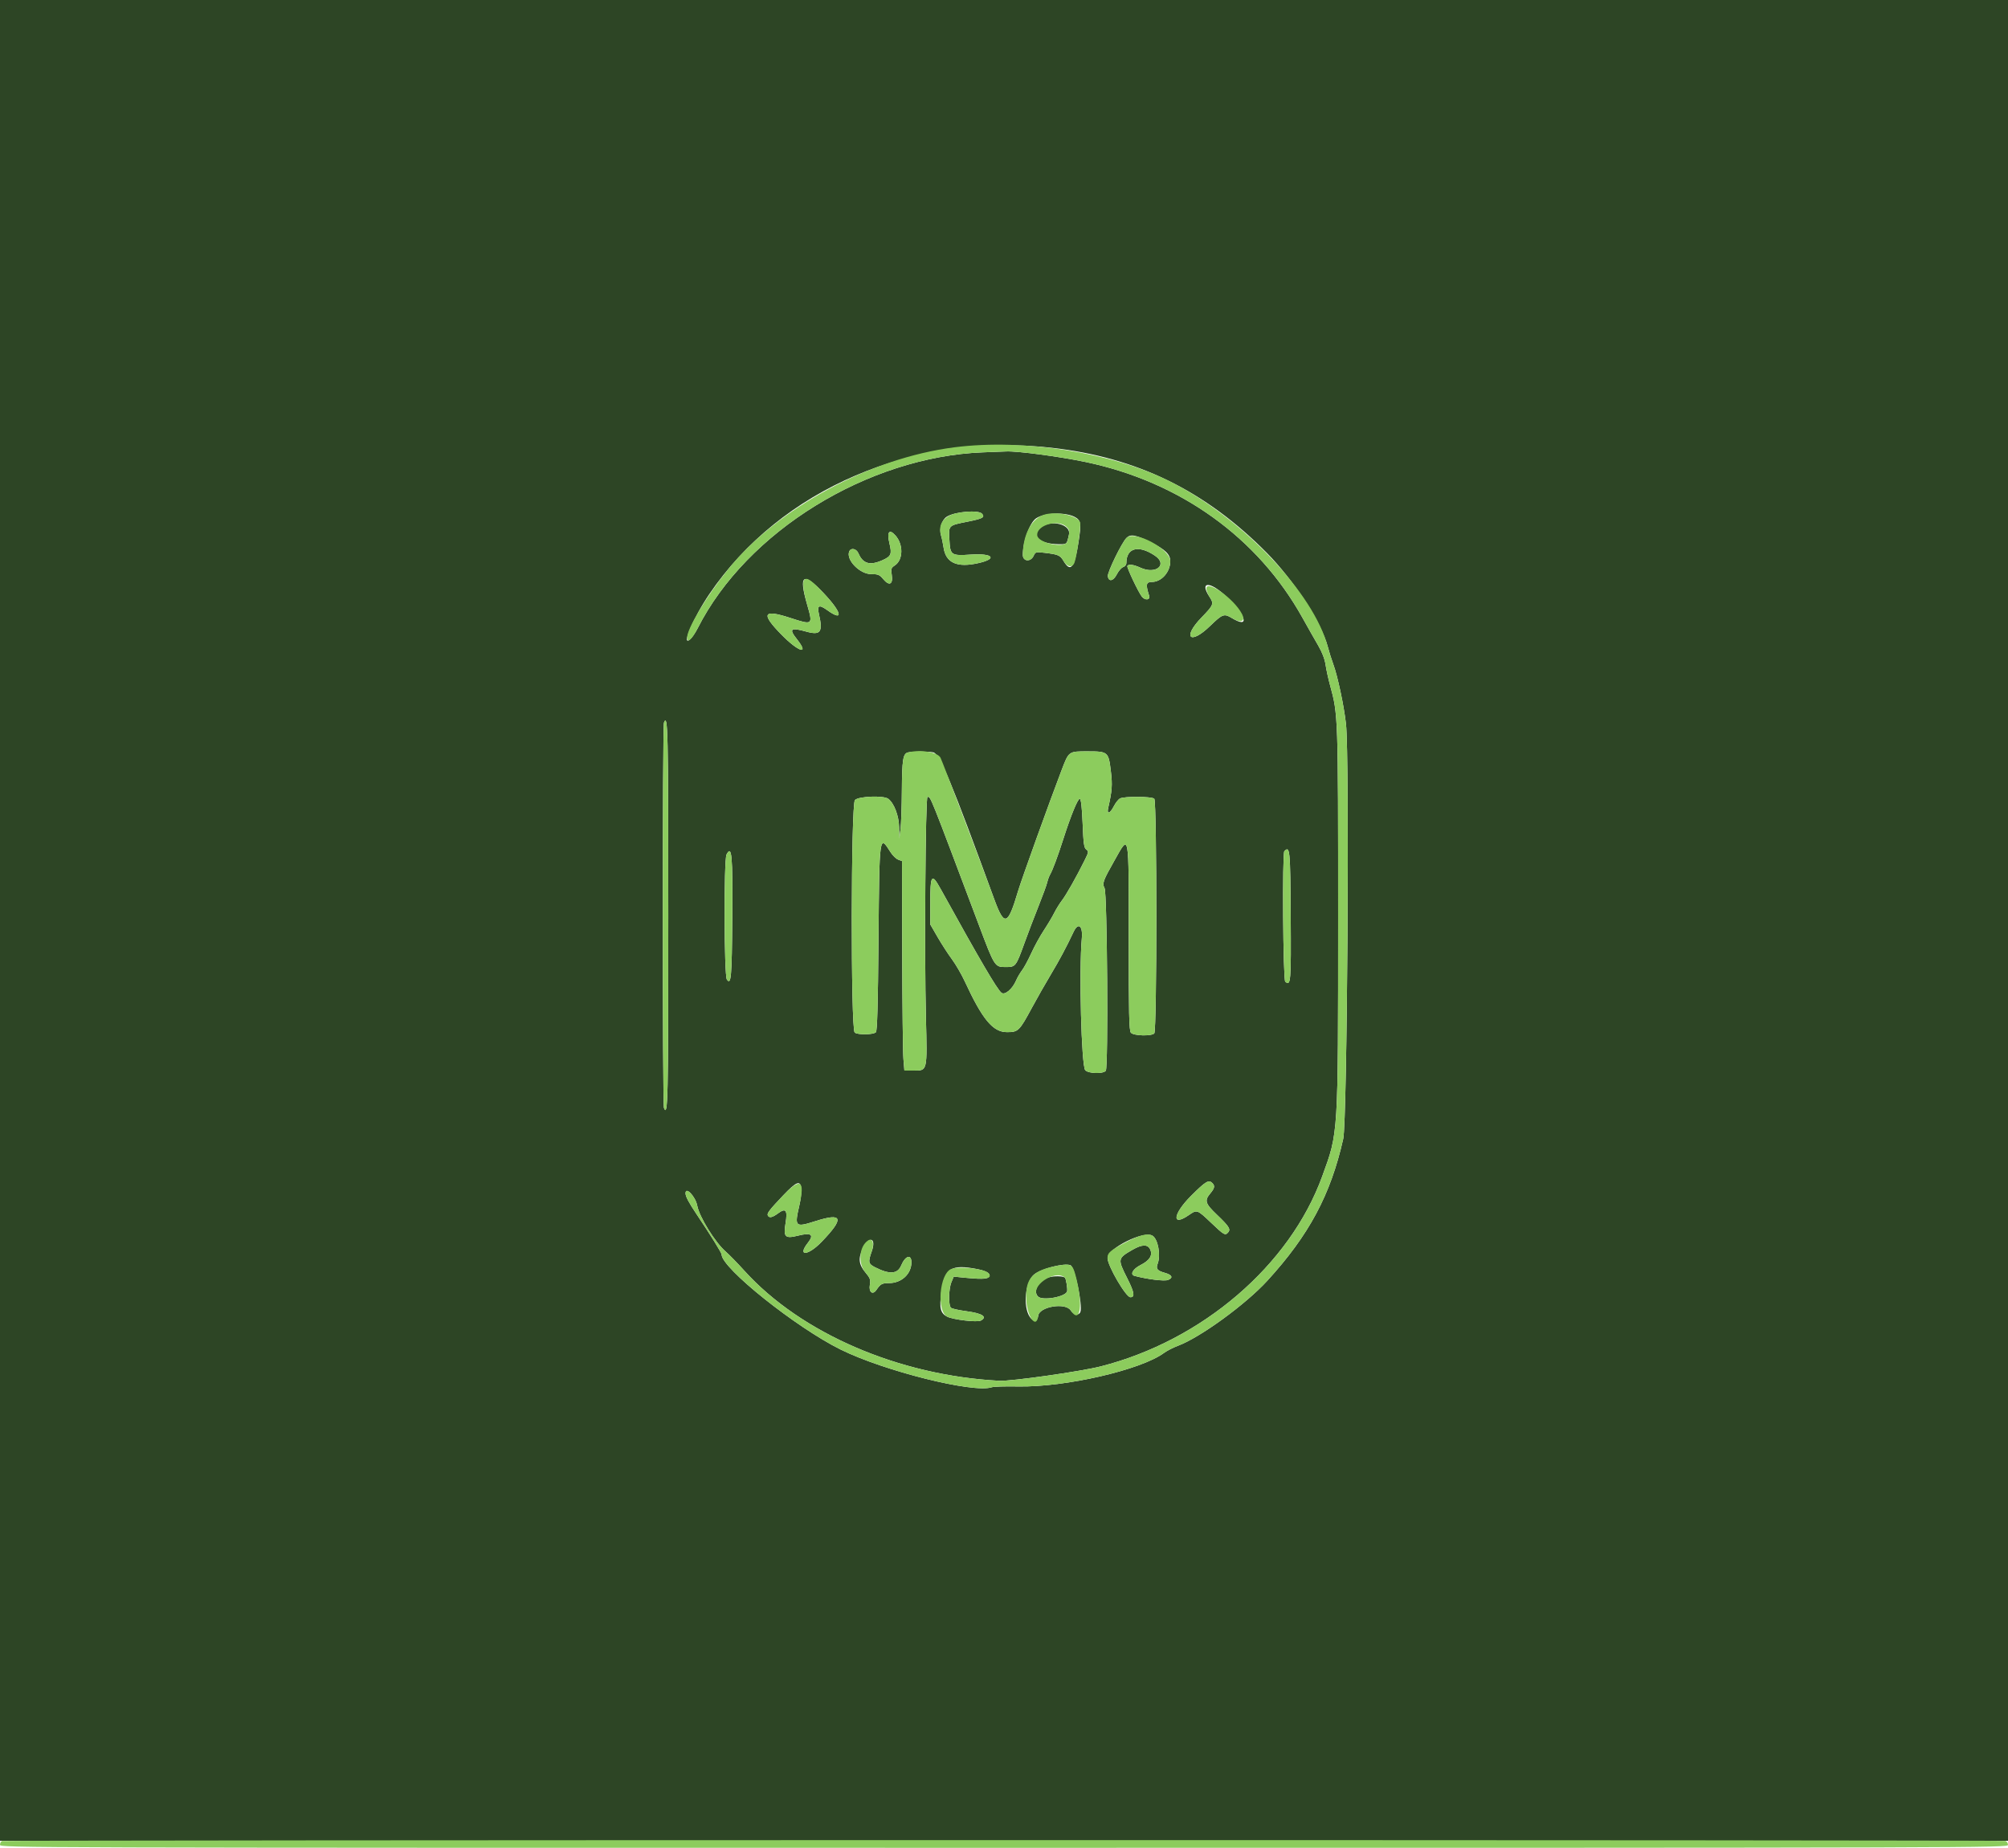
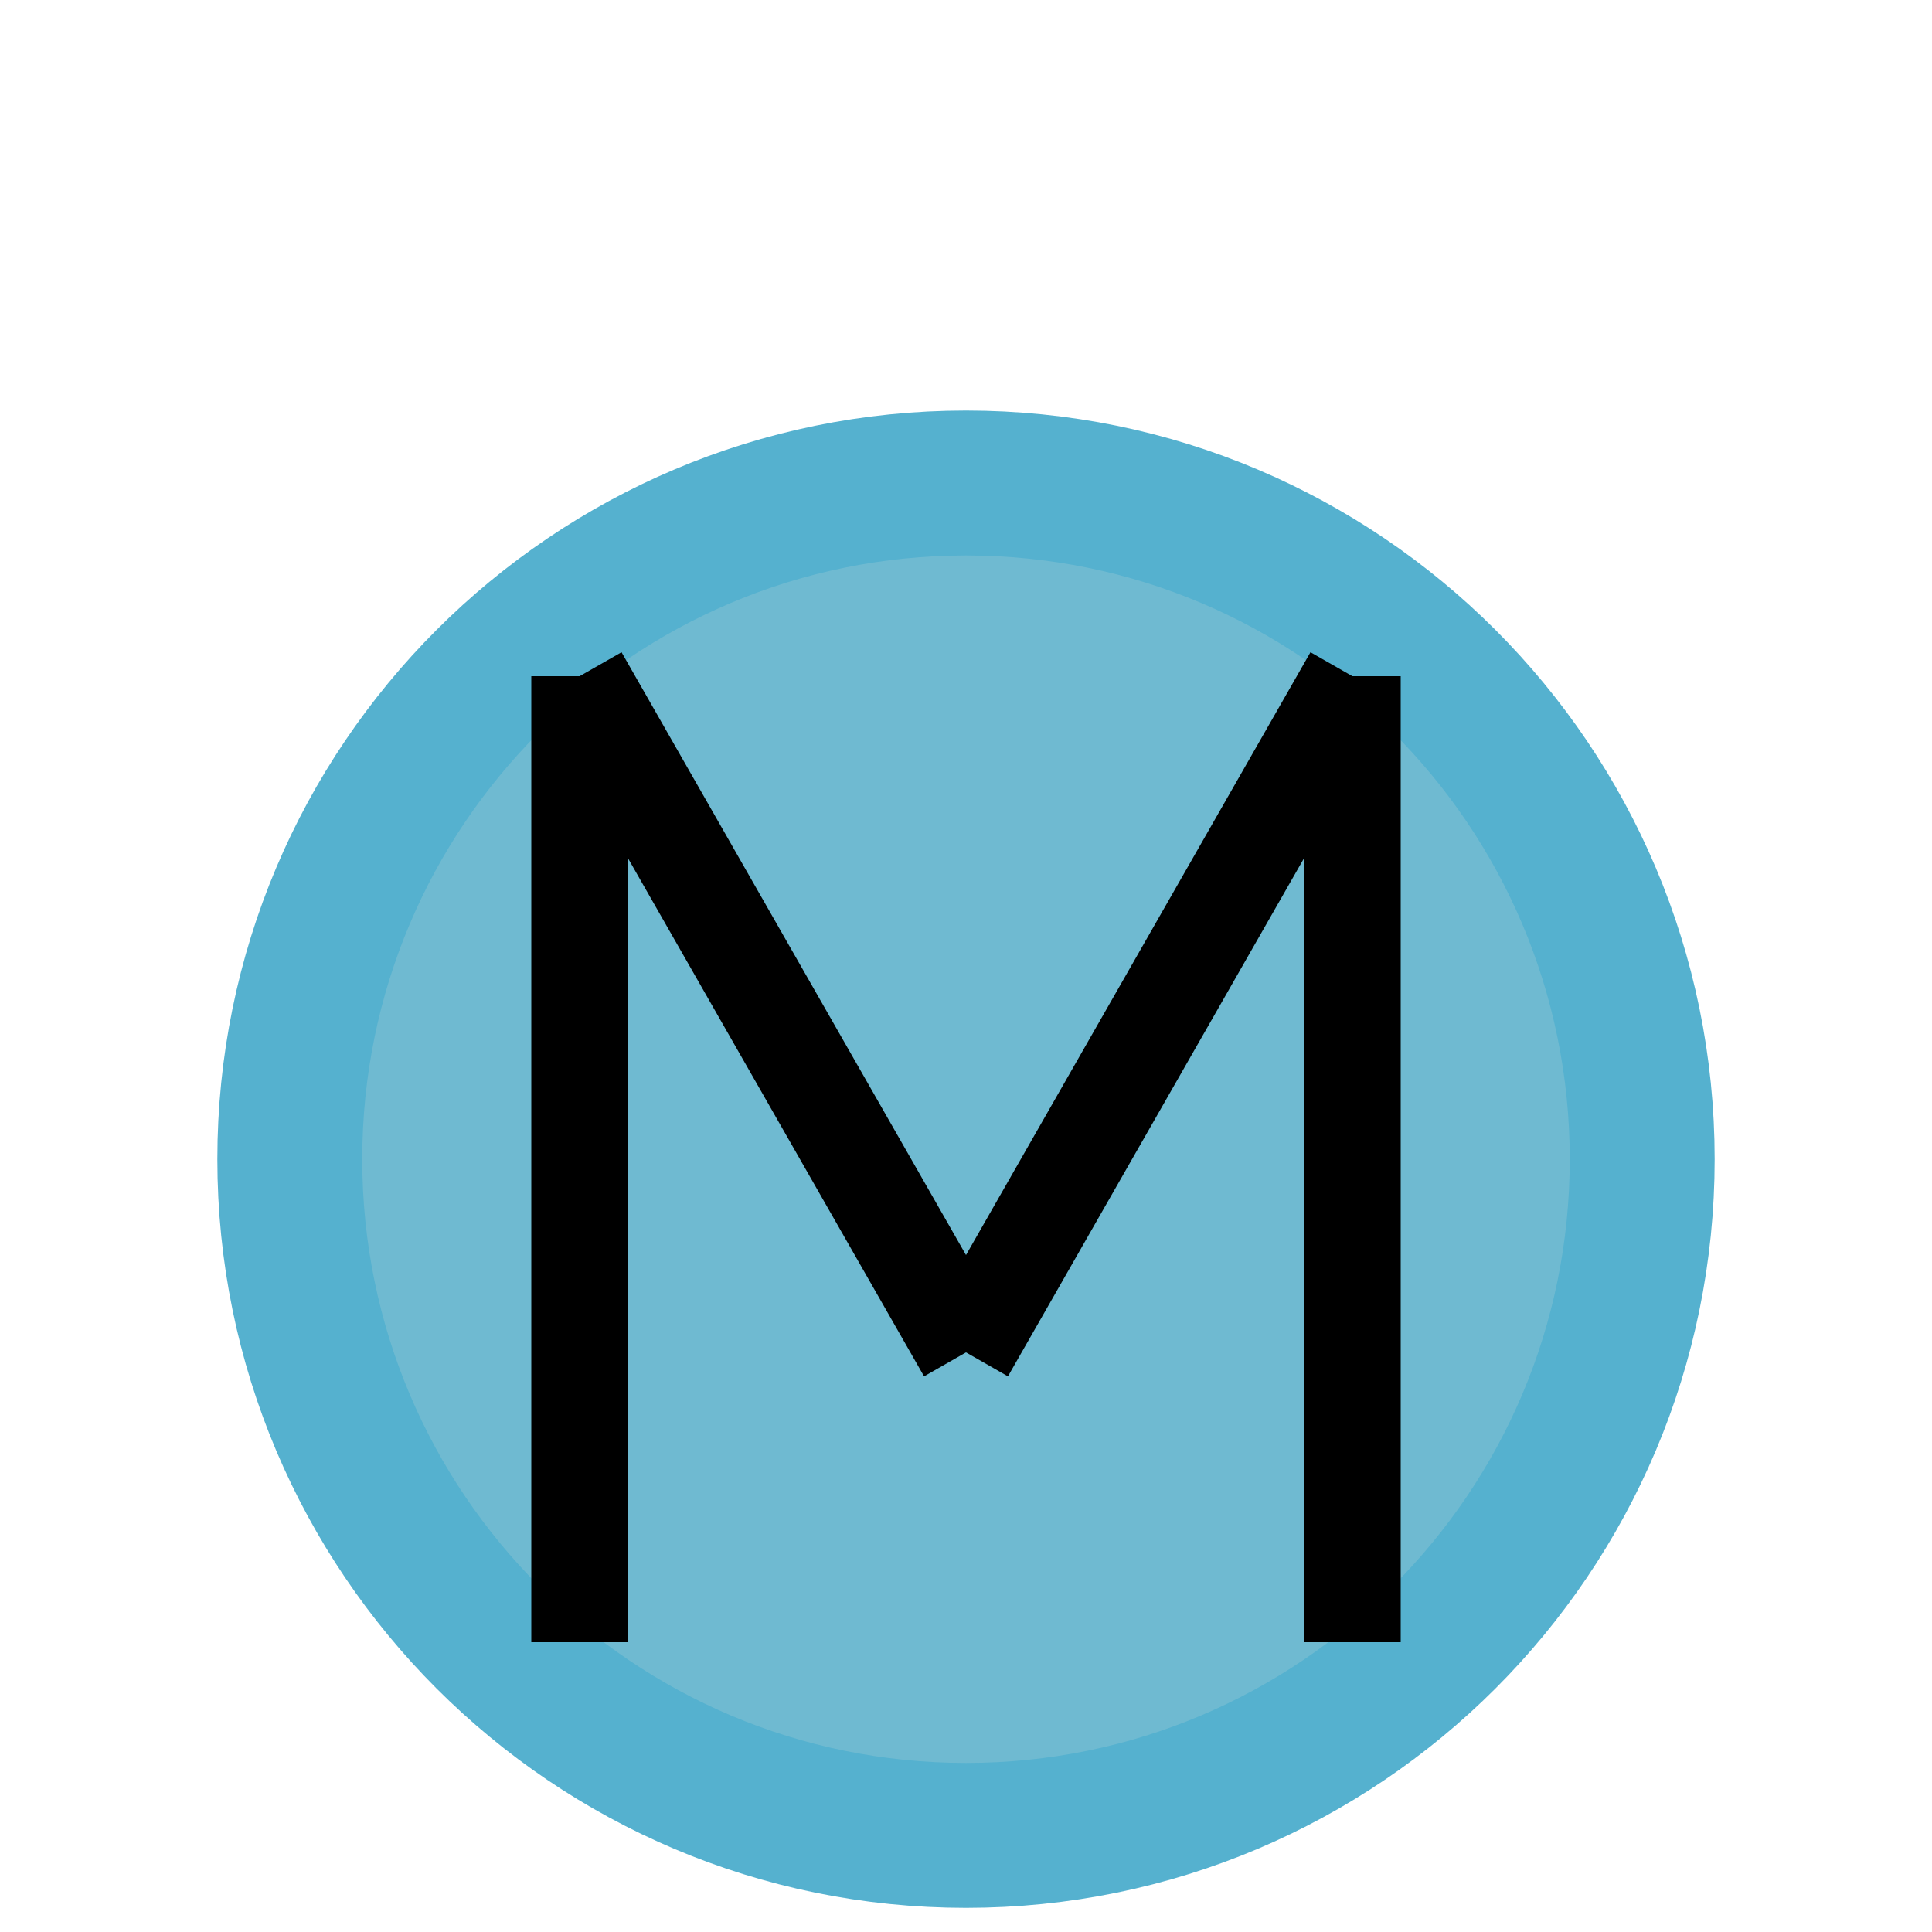
- <svg xmlns="http://www.w3.org/2000/svg" id="svg" version="1.1" width="400" height="368.125" viewBox="0, 0, 400,368.125">
-   <g id="svgg">
-     <path id="path0" d="M0.000 183.359 L 0.000 366.719 200.000 366.719 L 400.000 366.719 400.000 183.359 L 400.000 0.000 200.000 0.000 L 0.000 0.000 0.000 183.359 M209.531 89.212 C 226.530 91.122,240.103 97.757,252.344 110.139 C 257.714 115.571,263.276 124.139,264.512 128.882 C 264.775 129.892,265.259 131.437,265.588 132.315 C 266.448 134.614,267.720 140.587,268.124 144.219 C 268.850 150.746,268.369 223.353,267.576 226.875 C 265.070 238.014,260.775 246.043,252.451 255.150 C 248.168 259.837,239.093 266.447,234.671 268.100 C 233.716 268.457,232.458 269.101,231.876 269.531 C 227.285 272.918,212.203 276.389,202.841 276.213 C 200.333 276.165,197.964 276.235,197.575 276.367 C 193.945 277.600,176.140 273.155,167.431 268.842 C 158.558 264.447,143.750 252.621,143.750 249.929 C 143.750 249.594,141.598 246.128,138.778 241.921 C 137.195 239.559,136.564 238.366,136.563 237.734 C 136.562 236.280,138.553 238.385,138.893 240.198 C 139.317 242.456,142.468 247.533,144.579 249.359 C 145.240 249.931,146.906 251.641,148.281 253.159 C 159.576 265.629,179.048 274.034,199.063 275.080 C 201.415 275.203,215.272 273.235,219.304 272.206 C 239.511 267.046,256.939 252.087,263.380 234.375 C 266.625 225.452,266.550 226.659,266.557 182.889 C 266.563 142.589,266.554 142.334,264.965 136.563 C 264.610 135.273,264.204 133.423,264.063 132.451 C 263.897 131.314,263.378 129.951,262.606 128.630 C 261.946 127.500,260.524 124.991,259.445 123.054 C 250.559 107.099,235.133 96.012,216.307 92.053 C 211.141 90.966,202.781 89.849,200.469 89.937 C 199.438 89.976,197.328 90.057,195.781 90.117 C 172.863 91.008,148.750 105.883,138.984 125.156 C 138.549 126.016,137.896 126.987,137.534 127.314 C 135.562 129.096,138.089 123.093,141.303 118.360 C 155.566 97.356,181.897 86.108,209.531 89.212 M195.636 102.357 C 196.226 103.068,195.773 103.318,192.813 103.911 C 188.912 104.692,188.976 104.633,189.112 107.329 C 189.280 110.654,189.404 110.744,193.463 110.481 C 197.760 110.202,198.752 111.296,194.988 112.163 C 190.647 113.164,188.396 112.159,187.951 109.024 C 187.844 108.272,187.618 107.199,187.448 106.641 C 187.055 105.348,187.593 103.596,188.581 102.948 C 190.132 101.932,194.948 101.529,195.636 102.357 M214.081 102.978 C 215.327 103.623,215.428 104.292,214.841 108.032 C 214.037 113.161,213.257 114.131,211.852 111.749 C 211.180 110.612,210.798 110.449,208.046 110.125 C 206.356 109.926,206.258 109.954,205.907 110.722 C 205.323 112.006,203.750 111.880,203.750 110.550 C 203.750 107.871,205.132 104.088,206.418 103.245 C 208.116 102.132,212.172 101.991,214.081 102.978 M207.369 105.036 C 205.268 106.688,206.982 108.356,210.838 108.413 C 212.555 108.439,212.500 108.489,212.944 106.489 C 213.390 104.486,209.393 103.444,207.369 105.036 M178.345 106.641 C 179.986 108.441,179.936 111.544,178.248 112.649 C 177.513 113.131,177.457 113.309,177.644 114.561 C 177.926 116.438,177.142 116.808,175.939 115.367 C 175.210 114.493,174.923 114.375,173.535 114.375 C 171.275 114.375,168.520 111.553,169.157 109.892 C 169.477 109.059,170.592 109.266,171.005 110.234 C 171.901 112.337,173.316 112.725,175.864 111.569 C 177.513 110.820,177.691 110.381,177.190 108.292 C 176.636 105.984,177.118 105.295,178.345 106.641 M229.219 108.019 C 232.106 109.457,233.125 110.441,233.125 111.793 C 233.125 113.958,231.372 115.938,229.455 115.938 C 228.299 115.938,228.198 116.448,228.910 118.672 C 229.183 119.524,228.146 119.685,227.488 118.892 C 226.811 118.076,224.407 113.014,224.570 112.749 C 224.828 112.333,225.797 112.467,227.231 113.118 C 230.280 114.502,232.677 112.473,230.078 110.709 C 226.823 108.500,224.375 109.121,224.375 112.156 C 224.375 112.498,224.095 112.859,223.745 112.970 C 223.398 113.080,222.828 113.732,222.478 114.417 C 221.784 115.778,220.854 115.972,220.685 114.792 C 220.574 114.018,223.450 108.112,224.401 107.161 C 225.213 106.350,226.231 106.531,229.219 108.019 M164.109 118.203 C 167.714 122.024,168.109 123.941,164.801 121.565 C 163.153 120.382,162.724 120.582,163.133 122.344 C 163.964 125.930,163.462 126.620,160.603 125.825 C 157.479 124.957,157.100 125.268,158.750 127.344 C 161.333 130.594,159.093 129.926,155.657 126.422 C 151.515 122.199,151.991 121.325,157.457 123.111 C 161.915 124.568,161.966 124.528,160.795 120.485 C 159.043 114.440,159.961 113.807,164.109 118.203 M244.440 118.984 C 248.354 122.786,248.923 125.282,245.383 123.124 C 243.851 122.190,243.526 122.309,241.049 124.710 C 237.047 128.591,235.472 127.015,239.352 123.014 C 241.764 120.526,241.855 120.291,240.938 118.906 C 238.821 115.711,241.123 115.762,244.440 118.984 M133.125 182.344 C 133.125 219.296,133.050 222.643,132.263 220.723 C 131.960 219.982,131.960 144.705,132.263 143.965 C 133.050 142.045,133.125 145.392,133.125 182.344 M185.912 149.886 C 187.198 150.143,189.572 155.859,198.013 179.021 C 200.075 184.679,200.744 184.465,202.814 177.486 C 203.468 175.281,209.056 159.757,211.444 153.512 C 212.934 149.617,212.837 149.688,216.693 149.688 C 220.725 149.688,220.830 149.780,221.294 153.702 C 221.618 156.439,221.539 157.484,220.745 161.016 C 220.455 162.306,221.134 162.077,221.870 160.635 C 222.217 159.954,222.774 159.251,223.105 159.073 C 223.963 158.614,229.468 158.656,229.937 159.125 C 230.480 159.668,230.480 205.332,229.937 205.875 C 229.345 206.467,225.792 206.359,225.273 205.733 C 224.920 205.307,224.844 201.942,224.844 186.753 C 224.844 165.272,225.005 166.134,221.980 171.475 C 219.724 175.455,219.531 175.999,220.034 176.939 C 220.565 177.931,220.797 212.697,220.277 213.324 C 219.738 213.974,216.779 213.886,216.180 213.203 C 215.415 212.330,214.921 193.226,215.502 186.926 C 215.732 184.430,214.790 183.679,213.871 185.625 C 212.395 188.749,211.073 191.228,209.373 194.063 C 208.290 195.867,206.570 198.891,205.551 200.781 C 203.060 205.401,202.831 205.625,200.595 205.625 C 197.797 205.625,195.701 203.105,192.197 195.531 C 191.545 194.122,190.387 192.125,189.624 191.094 C 188.861 190.063,187.578 188.081,186.774 186.691 L 185.313 184.164 185.313 180.076 C 185.313 174.192,185.570 173.825,187.386 177.109 C 195.283 191.394,198.588 197.038,199.491 197.782 C 200.153 198.327,201.678 197.048,202.411 195.332 C 202.663 194.742,203.197 193.828,203.597 193.301 C 203.997 192.775,204.826 191.241,205.439 189.892 C 206.052 188.544,207.172 186.505,207.927 185.361 C 208.682 184.217,209.617 182.648,210.004 181.875 C 210.391 181.102,211.087 179.977,211.550 179.375 C 212.406 178.262,214.394 174.749,216.028 171.462 C 216.870 169.768,216.895 169.615,216.394 169.249 C 215.942 168.918,215.825 168.091,215.663 164.062 C 215.535 160.898,215.347 159.229,215.111 159.151 C 214.725 159.023,213.352 162.361,211.805 167.188 C 210.686 170.678,209.693 173.346,209.187 174.219 C 208.987 174.563,208.729 175.266,208.612 175.781 C 208.495 176.297,207.724 178.406,206.900 180.469 C 206.075 182.531,204.807 185.859,204.082 187.864 C 202.382 192.566,202.312 192.656,200.349 192.656 C 198.156 192.656,198.128 192.612,195.015 184.340 C 185.057 157.878,185.407 158.750,184.760 158.750 C 184.353 158.750,184.129 190.373,184.448 202.813 C 184.719 213.413,184.750 213.276,182.085 213.279 L 180.156 213.281 179.963 210.938 C 179.856 209.648,179.751 200.258,179.728 190.070 L 179.688 171.547 178.918 171.254 C 178.495 171.093,177.811 170.427,177.398 169.773 C 175.165 166.236,175.177 166.147,175.000 186.938 C 174.886 200.320,174.745 205.380,174.479 205.646 C 173.965 206.160,170.756 206.191,170.251 205.688 C 169.456 204.894,169.509 160.178,170.307 159.381 C 171.064 158.623,176.044 158.443,176.951 159.141 C 178.117 160.038,179.061 162.519,179.108 164.812 L 179.154 167.031 179.387 165.156 C 179.515 164.125,179.635 160.654,179.654 157.442 C 179.689 151.393,179.884 150.155,180.842 149.906 C 181.720 149.679,184.814 149.666,185.912 149.886 M257.113 182.484 C 257.197 195.743,257.135 196.489,256.026 195.569 C 255.588 195.205,255.411 170.006,255.844 169.573 C 256.956 168.460,257.029 169.200,257.113 182.484 M145.873 182.813 C 145.782 194.745,145.646 196.306,144.796 195.144 C 144.237 194.379,144.174 171.271,144.729 170.236 C 145.785 168.262,145.968 170.275,145.873 182.813 M241.500 235.688 C 242.056 236.244,241.962 236.723,241.094 237.756 C 239.903 239.171,240.086 239.773,242.364 241.948 C 244.807 244.281,245.188 244.865,244.671 245.489 C 244.081 246.200,243.853 246.073,241.250 243.594 C 238.482 240.957,238.444 240.944,236.836 242.058 C 233.338 244.482,233.626 241.879,237.257 238.247 C 240.171 235.334,240.779 234.967,241.500 235.688 M159.626 236.914 C 159.678 237.535,159.502 238.984,159.235 240.134 C 158.241 244.420,158.391 244.569,162.410 243.285 C 167.901 241.532,168.240 242.665,163.645 247.422 C 160.946 250.217,158.764 250.348,160.938 247.585 C 162.226 245.947,161.605 245.505,158.951 246.170 C 156.395 246.811,156.028 246.443,156.485 243.692 C 156.917 241.093,156.536 240.585,155.004 241.716 C 153.869 242.553,153.279 242.690,152.969 242.188 C 152.708 241.766,153.204 241.109,156.035 238.126 C 158.719 235.299,159.469 235.045,159.626 236.914 M229.597 246.188 C 230.680 246.875,231.260 250.050,230.613 251.749 C 230.219 252.786,230.511 253.149,232.097 253.594 C 233.511 253.991,233.747 254.585,232.655 255.000 C 231.933 255.275,228.607 254.867,226.016 254.185 C 225.042 253.929,225.658 252.806,227.199 252.025 C 229.033 251.096,229.656 250.084,229.119 248.906 C 228.647 247.869,227.506 247.884,225.652 248.950 C 222.613 250.698,222.597 250.785,224.560 254.678 C 225.960 257.454,226.123 258.438,225.181 258.438 C 224.286 258.438,220.625 252.160,220.625 250.626 C 220.625 248.686,227.880 245.096,229.597 246.188 M173.655 249.293 C 172.895 251.414,172.970 251.783,174.297 252.459 C 177.222 253.947,178.797 253.836,179.527 252.089 C 180.338 250.148,181.568 249.793,181.557 251.503 C 181.543 253.803,179.593 255.613,177.122 255.620 C 175.686 255.625,175.418 255.770,174.566 257.004 C 173.842 258.052,173.032 257.415,173.273 255.989 C 173.452 254.928,173.348 254.639,172.362 253.460 C 171.039 251.876,170.923 250.621,171.917 248.659 C 173.203 246.122,174.608 246.634,173.655 249.293 M213.257 252.065 C 214.093 252.386,215.708 260.080,215.212 261.375 C 214.917 262.142,213.884 261.969,213.282 261.051 C 212.223 259.435,207.027 260.301,206.815 262.130 C 206.684 263.260,205.799 263.368,205.123 262.337 C 203.744 260.232,204.234 255.387,205.974 253.923 C 207.374 252.746,211.972 251.572,213.257 252.065 M194.789 252.855 C 196.731 253.245,197.530 253.845,196.921 254.454 C 196.535 254.840,195.173 254.860,191.948 254.527 L 189.989 254.324 189.526 255.433 C 188.956 256.797,188.909 260.112,189.453 260.551 C 189.668 260.724,191.024 261.023,192.467 261.214 C 195.682 261.640,196.774 262.343,195.379 263.089 C 194.655 263.477,189.844 262.910,188.659 262.297 C 187.341 261.615,187.092 260.592,187.499 257.533 C 188.153 252.614,189.448 251.783,194.789 252.855 M208.913 254.482 C 206.906 255.092,205.710 257.228,206.777 258.295 C 207.679 259.197,212.338 258.351,212.576 257.241 C 212.683 256.742,212.358 254.742,212.137 254.543 C 211.754 254.198,209.958 254.164,208.913 254.482 " stroke="none" fill="#2d4525" fill-rule="evenodd" />
-     <path id="path1" d="M190.156 89.107 C 173.330 91.243,154.868 101.207,144.995 113.481 C 140.727 118.787,136.875 125.214,136.875 127.028 C 136.875 128.247,137.862 127.371,138.984 125.156 C 148.750 105.883,172.863 91.008,195.781 90.117 C 197.328 90.057,199.438 89.976,200.469 89.937 C 202.781 89.849,211.141 90.966,216.307 92.053 C 235.133 96.012,250.559 107.099,259.445 123.054 C 260.524 124.991,261.946 127.500,262.606 128.630 C 263.378 129.951,263.897 131.314,264.063 132.451 C 264.204 133.423,264.610 135.273,264.965 136.563 C 266.554 142.334,266.563 142.589,266.557 182.889 C 266.550 226.659,266.625 225.452,263.380 234.375 C 256.939 252.087,239.511 267.046,219.304 272.206 C 215.272 273.235,201.415 275.203,199.063 275.080 C 179.048 274.034,159.576 265.629,148.281 253.159 C 146.906 251.641,145.240 249.931,144.579 249.359 C 142.468 247.533,139.317 242.456,138.893 240.198 C 138.553 238.385,136.562 236.280,136.563 237.734 C 136.564 238.366,137.195 239.559,138.778 241.921 C 141.598 246.128,143.750 249.594,143.750 249.929 C 143.750 252.621,158.558 264.447,167.431 268.842 C 176.140 273.155,193.945 277.600,197.575 276.367 C 197.964 276.235,200.333 276.165,202.841 276.213 C 212.203 276.389,227.285 272.918,231.876 269.531 C 232.458 269.101,233.716 268.457,234.671 268.100 C 239.093 266.447,248.168 259.837,252.451 255.150 C 260.775 246.043,265.070 238.014,267.576 226.875 C 268.369 223.353,268.850 150.746,268.124 144.219 C 267.720 140.587,266.448 134.614,265.588 132.315 C 265.259 131.437,264.775 129.892,264.512 128.882 C 261.711 118.128,247.390 103.107,233.092 95.925 C 221.588 90.146,203.986 87.351,190.156 89.107 M190.663 102.212 C 188.035 102.729,186.783 104.453,187.448 106.641 C 187.618 107.199,187.844 108.272,187.951 109.024 C 188.396 112.159,190.647 113.164,194.988 112.163 C 198.752 111.296,197.760 110.202,193.463 110.481 C 189.404 110.744,189.280 110.654,189.112 107.329 C 188.976 104.633,188.912 104.692,192.813 103.911 C 195.773 103.318,196.226 103.068,195.636 102.357 C 195.191 101.820,192.985 101.756,190.663 102.212 M208.211 102.473 C 205.565 103.148,203.750 106.435,203.750 110.550 C 203.750 111.880,205.323 112.006,205.907 110.722 C 206.258 109.954,206.356 109.926,208.046 110.125 C 210.798 110.449,211.180 110.612,211.852 111.749 C 212.597 113.013,213.629 113.170,214.043 112.083 C 214.524 110.816,215.371 104.739,215.159 104.071 C 214.743 102.760,210.717 101.834,208.211 102.473 M212.505 105.005 C 213.119 105.619,213.131 105.955,212.606 107.891 C 212.219 109.319,206.774 108.206,206.624 106.669 C 206.421 104.598,210.846 103.346,212.505 105.005 M177.009 106.287 C 176.890 106.479,176.972 107.381,177.190 108.292 C 177.691 110.381,177.513 110.820,175.864 111.569 C 173.316 112.725,171.901 112.337,171.005 110.234 C 170.592 109.266,169.477 109.059,169.157 109.892 C 168.520 111.553,171.275 114.375,173.535 114.375 C 174.923 114.375,175.210 114.493,175.939 115.367 C 177.142 116.808,177.926 116.438,177.644 114.561 C 177.457 113.309,177.513 113.131,178.248 112.649 C 179.936 111.544,179.986 108.441,178.345 106.641 C 177.628 105.854,177.325 105.774,177.009 106.287 M224.401 107.161 C 223.450 108.112,220.574 114.018,220.685 114.792 C 220.854 115.972,221.784 115.778,222.478 114.417 C 222.828 113.732,223.398 113.080,223.745 112.970 C 224.095 112.859,224.375 112.498,224.375 112.156 C 224.375 109.121,226.823 108.500,230.078 110.709 C 232.677 112.473,230.280 114.502,227.231 113.118 C 225.797 112.467,224.828 112.333,224.570 112.749 C 224.407 113.014,226.811 118.076,227.488 118.892 C 228.146 119.685,229.183 119.524,228.910 118.672 C 228.198 116.448,228.299 115.938,229.455 115.938 C 231.372 115.938,233.125 113.958,233.125 111.793 C 233.125 109.347,225.999 105.564,224.401 107.161 M160.208 115.521 C 159.795 115.934,160.015 117.794,160.795 120.485 C 161.966 124.528,161.915 124.568,157.457 123.111 C 151.991 121.325,151.515 122.199,155.657 126.422 C 159.093 129.926,161.333 130.594,158.750 127.344 C 157.100 125.268,157.479 124.957,160.603 125.825 C 163.462 126.620,163.964 125.930,163.133 122.344 C 162.724 120.582,163.153 120.382,164.801 121.565 C 168.109 123.941,167.714 122.024,164.109 118.203 C 161.596 115.540,160.762 114.967,160.208 115.521 M240.315 117.266 C 240.316 117.652,240.596 118.391,240.938 118.906 C 241.855 120.291,241.764 120.526,239.352 123.014 C 235.472 127.015,237.047 128.591,241.049 124.710 C 243.526 122.309,243.851 122.190,245.383 123.124 C 247.198 124.230,248.186 123.811,247.386 122.275 C 245.815 119.256,240.309 115.356,240.315 117.266 M132.263 143.965 C 131.960 144.705,131.960 219.982,132.263 220.723 C 133.050 222.643,133.125 219.296,133.125 182.344 C 133.125 145.392,133.050 142.045,132.263 143.965 M180.842 149.906 C 179.884 150.155,179.689 151.393,179.654 157.442 C 179.635 160.654,179.515 164.125,179.387 165.156 L 179.154 167.031 179.108 164.812 C 179.061 162.519,178.117 160.038,176.951 159.141 C 176.044 158.443,171.064 158.623,170.307 159.381 C 169.509 160.178,169.456 204.894,170.251 205.688 C 170.756 206.191,173.965 206.160,174.479 205.646 C 174.745 205.380,174.886 200.320,175.000 186.938 C 175.177 166.147,175.165 166.236,177.398 169.773 C 177.811 170.427,178.495 171.093,178.918 171.254 L 179.688 171.547 179.728 190.070 C 179.751 200.258,179.856 209.648,179.963 210.938 L 180.156 213.281 182.085 213.279 C 184.750 213.276,184.719 213.413,184.448 202.813 C 184.129 190.373,184.353 158.750,184.760 158.750 C 185.407 158.750,185.057 157.878,195.015 184.340 C 198.128 192.612,198.156 192.656,200.349 192.656 C 202.312 192.656,202.382 192.566,204.082 187.864 C 204.807 185.859,206.075 182.531,206.900 180.469 C 207.724 178.406,208.495 176.297,208.612 175.781 C 208.729 175.266,208.987 174.563,209.187 174.219 C 209.693 173.346,210.686 170.678,211.805 167.188 C 213.352 162.361,214.725 159.023,215.111 159.151 C 215.347 159.229,215.535 160.898,215.663 164.062 C 215.825 168.091,215.942 168.918,216.394 169.249 C 216.895 169.615,216.870 169.768,216.028 171.462 C 214.394 174.749,212.406 178.262,211.550 179.375 C 211.087 179.977,210.391 181.102,210.004 181.875 C 209.617 182.648,208.682 184.217,207.927 185.361 C 207.172 186.505,206.052 188.544,205.439 189.892 C 204.826 191.241,203.997 192.775,203.597 193.301 C 203.197 193.828,202.663 194.742,202.411 195.332 C 201.678 197.048,200.153 198.327,199.491 197.782 C 198.588 197.038,195.283 191.394,187.386 177.109 C 185.570 173.825,185.313 174.192,185.313 180.076 L 185.313 184.164 186.774 186.691 C 187.578 188.081,188.861 190.063,189.624 191.094 C 190.387 192.125,191.545 194.122,192.197 195.531 C 195.701 203.105,197.797 205.625,200.595 205.625 C 202.831 205.625,203.060 205.401,205.551 200.781 C 206.570 198.891,208.290 195.867,209.373 194.063 C 211.073 191.228,212.395 188.749,213.871 185.625 C 214.790 183.679,215.732 184.430,215.502 186.926 C 214.921 193.226,215.415 212.330,216.180 213.203 C 216.779 213.886,219.738 213.974,220.277 213.324 C 220.797 212.697,220.565 177.931,220.034 176.939 C 219.531 175.999,219.724 175.455,221.980 171.475 C 225.005 166.134,224.844 165.272,224.844 186.753 C 224.844 201.942,224.920 205.307,225.273 205.733 C 225.792 206.359,229.345 206.467,229.937 205.875 C 230.480 205.332,230.480 159.668,229.937 159.125 C 229.468 158.656,223.963 158.614,223.105 159.073 C 222.774 159.251,222.217 159.954,221.870 160.635 C 221.134 162.077,220.455 162.306,220.745 161.016 C 221.539 157.484,221.618 156.439,221.294 153.702 C 220.830 149.780,220.725 149.688,216.693 149.688 C 212.837 149.688,212.934 149.617,211.444 153.512 C 209.056 159.757,203.468 175.281,202.814 177.486 C 200.744 184.465,200.075 184.679,198.013 179.021 C 195.444 171.971,187.761 151.745,187.352 150.954 C 186.764 149.816,183.324 149.263,180.842 149.906 M255.844 169.573 C 255.411 170.006,255.588 195.205,256.026 195.569 C 257.135 196.489,257.197 195.743,257.113 182.484 C 257.029 169.200,256.956 168.460,255.844 169.573 M144.729 170.236 C 144.174 171.271,144.237 194.379,144.796 195.144 C 145.646 196.306,145.782 194.745,145.873 182.813 C 145.968 170.275,145.785 168.262,144.729 170.236 M237.257 238.247 C 233.626 241.879,233.338 244.482,236.836 242.058 C 238.444 240.944,238.482 240.957,241.250 243.594 C 243.853 246.073,244.081 246.200,244.671 245.489 C 245.188 244.865,244.807 244.281,242.364 241.948 C 240.086 239.773,239.903 239.171,241.094 237.756 C 241.962 236.723,242.056 236.244,241.500 235.688 C 240.779 234.967,240.171 235.334,237.257 238.247 M156.035 238.126 C 153.204 241.109,152.708 241.766,152.969 242.188 C 153.279 242.690,153.869 242.553,155.004 241.716 C 156.536 240.585,156.917 241.093,156.485 243.692 C 156.028 246.443,156.395 246.811,158.951 246.170 C 161.605 245.505,162.226 245.947,160.938 247.585 C 158.764 250.348,160.946 250.217,163.645 247.422 C 168.240 242.665,167.901 241.532,162.410 243.285 C 158.391 244.569,158.241 244.420,159.235 240.134 C 160.397 235.126,159.448 234.531,156.035 238.126 M224.467 247.378 C 221.114 249.136,220.625 249.549,220.625 250.626 C 220.625 252.160,224.286 258.438,225.181 258.438 C 226.123 258.438,225.960 257.454,224.560 254.678 C 222.597 250.785,222.613 250.698,225.652 248.950 C 227.506 247.884,228.647 247.869,229.119 248.906 C 229.656 250.084,229.033 251.096,227.199 252.025 C 225.658 252.806,225.042 253.929,226.016 254.185 C 228.607 254.867,231.933 255.275,232.655 255.000 C 233.747 254.585,233.511 253.991,232.097 253.594 C 230.511 253.149,230.219 252.786,230.613 251.749 C 231.260 250.050,230.680 246.875,229.597 246.188 C 228.712 245.625,227.095 246.000,224.467 247.378 M172.933 247.121 C 171.155 248.258,170.850 251.649,172.362 253.460 C 173.348 254.639,173.452 254.928,173.273 255.989 C 173.032 257.415,173.842 258.052,174.566 257.004 C 175.418 255.770,175.686 255.625,177.122 255.620 C 179.593 255.613,181.543 253.803,181.557 251.503 C 181.568 249.793,180.338 250.148,179.527 252.089 C 178.797 253.836,177.222 253.947,174.297 252.459 C 172.970 251.783,172.895 251.414,173.655 249.293 C 174.211 247.743,173.816 246.556,172.933 247.121 M210.938 252.097 C 205.683 253.018,204.182 254.621,204.438 259.041 C 204.636 262.453,206.497 264.872,206.815 262.130 C 207.027 260.301,212.223 259.435,213.282 261.051 C 215.264 264.077,215.819 259.721,214.197 253.862 C 213.657 251.911,213.252 251.691,210.938 252.097 M189.469 252.816 C 187.153 253.749,186.518 261.189,188.659 262.297 C 189.844 262.910,194.655 263.477,195.379 263.089 C 196.774 262.343,195.682 261.640,192.467 261.214 C 191.024 261.023,189.668 260.724,189.453 260.551 C 188.909 260.112,188.956 256.797,189.526 255.433 L 189.989 254.324 191.948 254.527 C 196.374 254.984,197.817 254.729,196.921 253.650 C 196.178 252.754,191.048 252.180,189.469 252.816 M212.137 254.543 C 212.358 254.742,212.683 256.742,212.576 257.241 C 212.338 258.351,207.679 259.197,206.777 258.295 C 204.905 256.422,210.148 252.752,212.137 254.543 M0.391 366.769 C 0.176 366.856,0.000 367.197,0.000 367.526 C 0.000 368.116,3.107 368.125,200.000 368.125 C 396.024 368.125,400.000 368.113,400.000 367.533 C 400.000 367.208,399.778 366.857,399.506 366.752 C 398.914 366.525,0.953 366.542,0.391 366.769 " stroke="none" fill="#8ccc5d" fill-rule="evenodd" />
-   </g>
+ <svg xmlns="http://www.w3.org/2000/svg" width="50" height="50" viewBox="-100 -100 200 200">
+   <circle cx="0" cy="20" r="70" stroke="#55b1cf" fill="#6fbad1" stroke-width="15px" />
+   <line x1="-40" y1="-30" x2="-40" y2="70" stroke-width="10px" stroke="#000" />
+   <line x1="-40" y1="-30" x2="0" y2="40" stroke-width="10px" stroke="#000" />
+   <line x1="0" y1="40" x2="40" y2="-30" stroke-width="10px" stroke="#000" />
+   <line x1="40" y1="-30" x2="40" y2="70" stroke-width="10px" stroke="#000" />
</svg>
